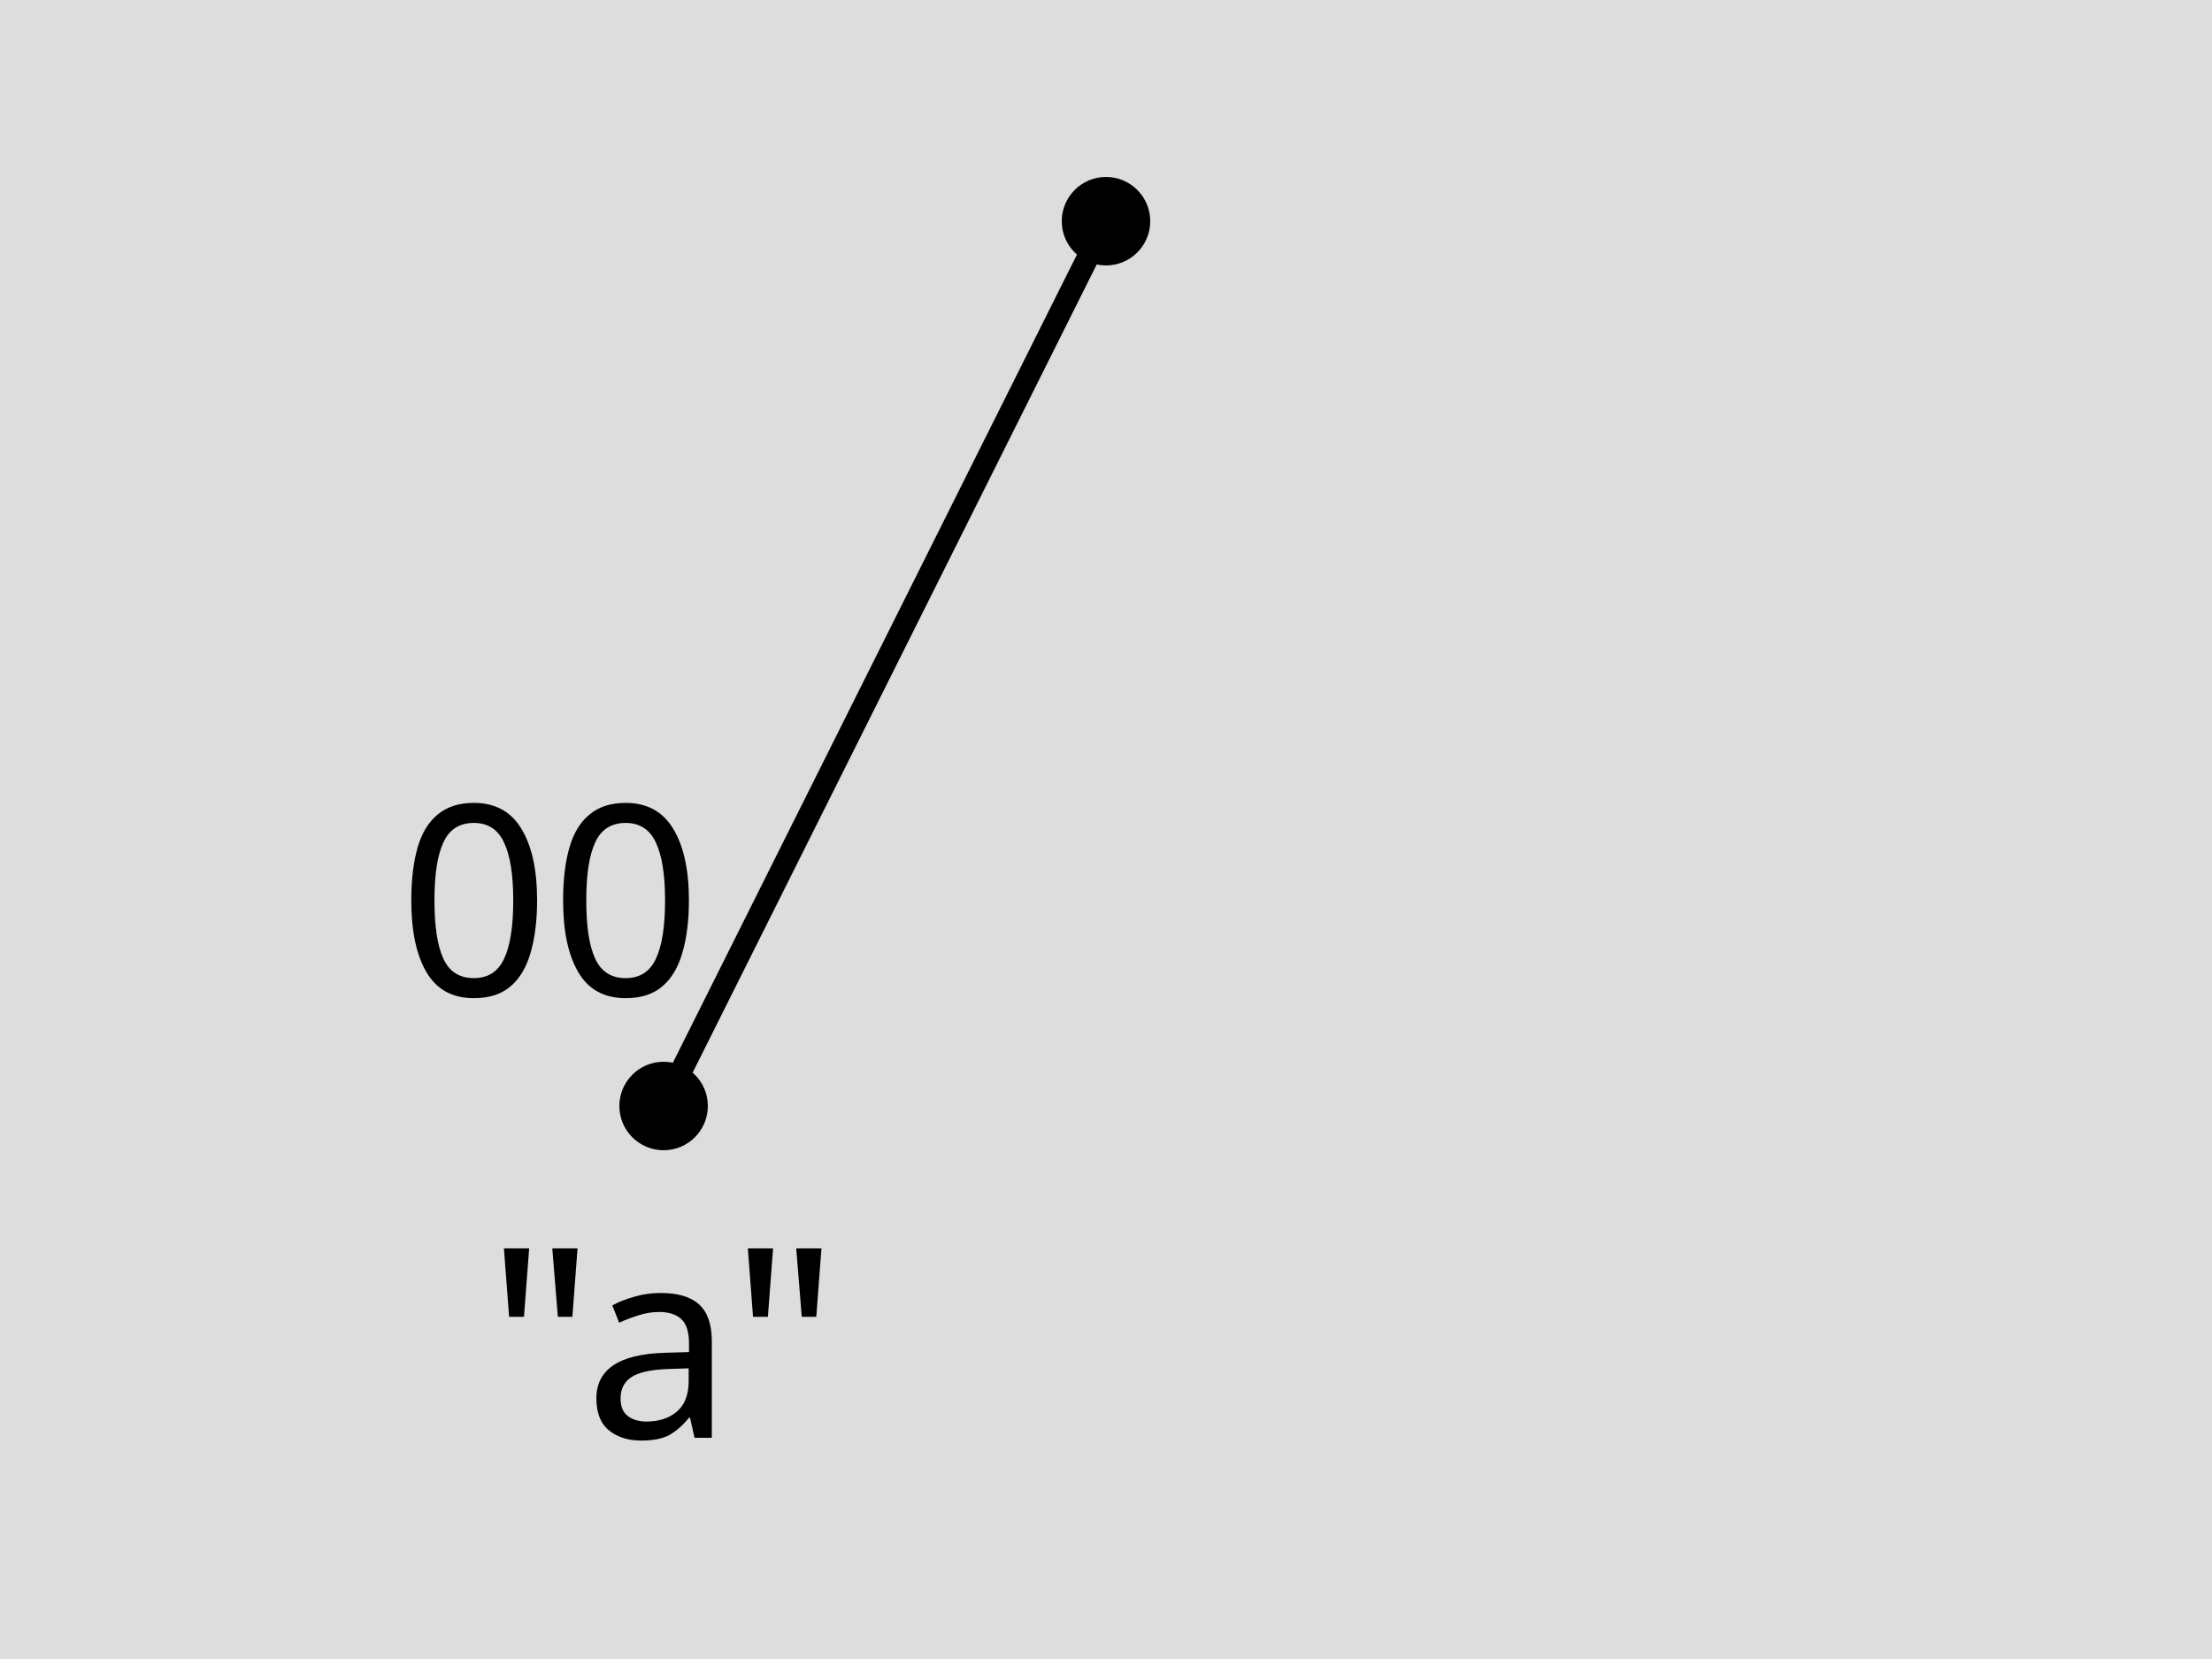
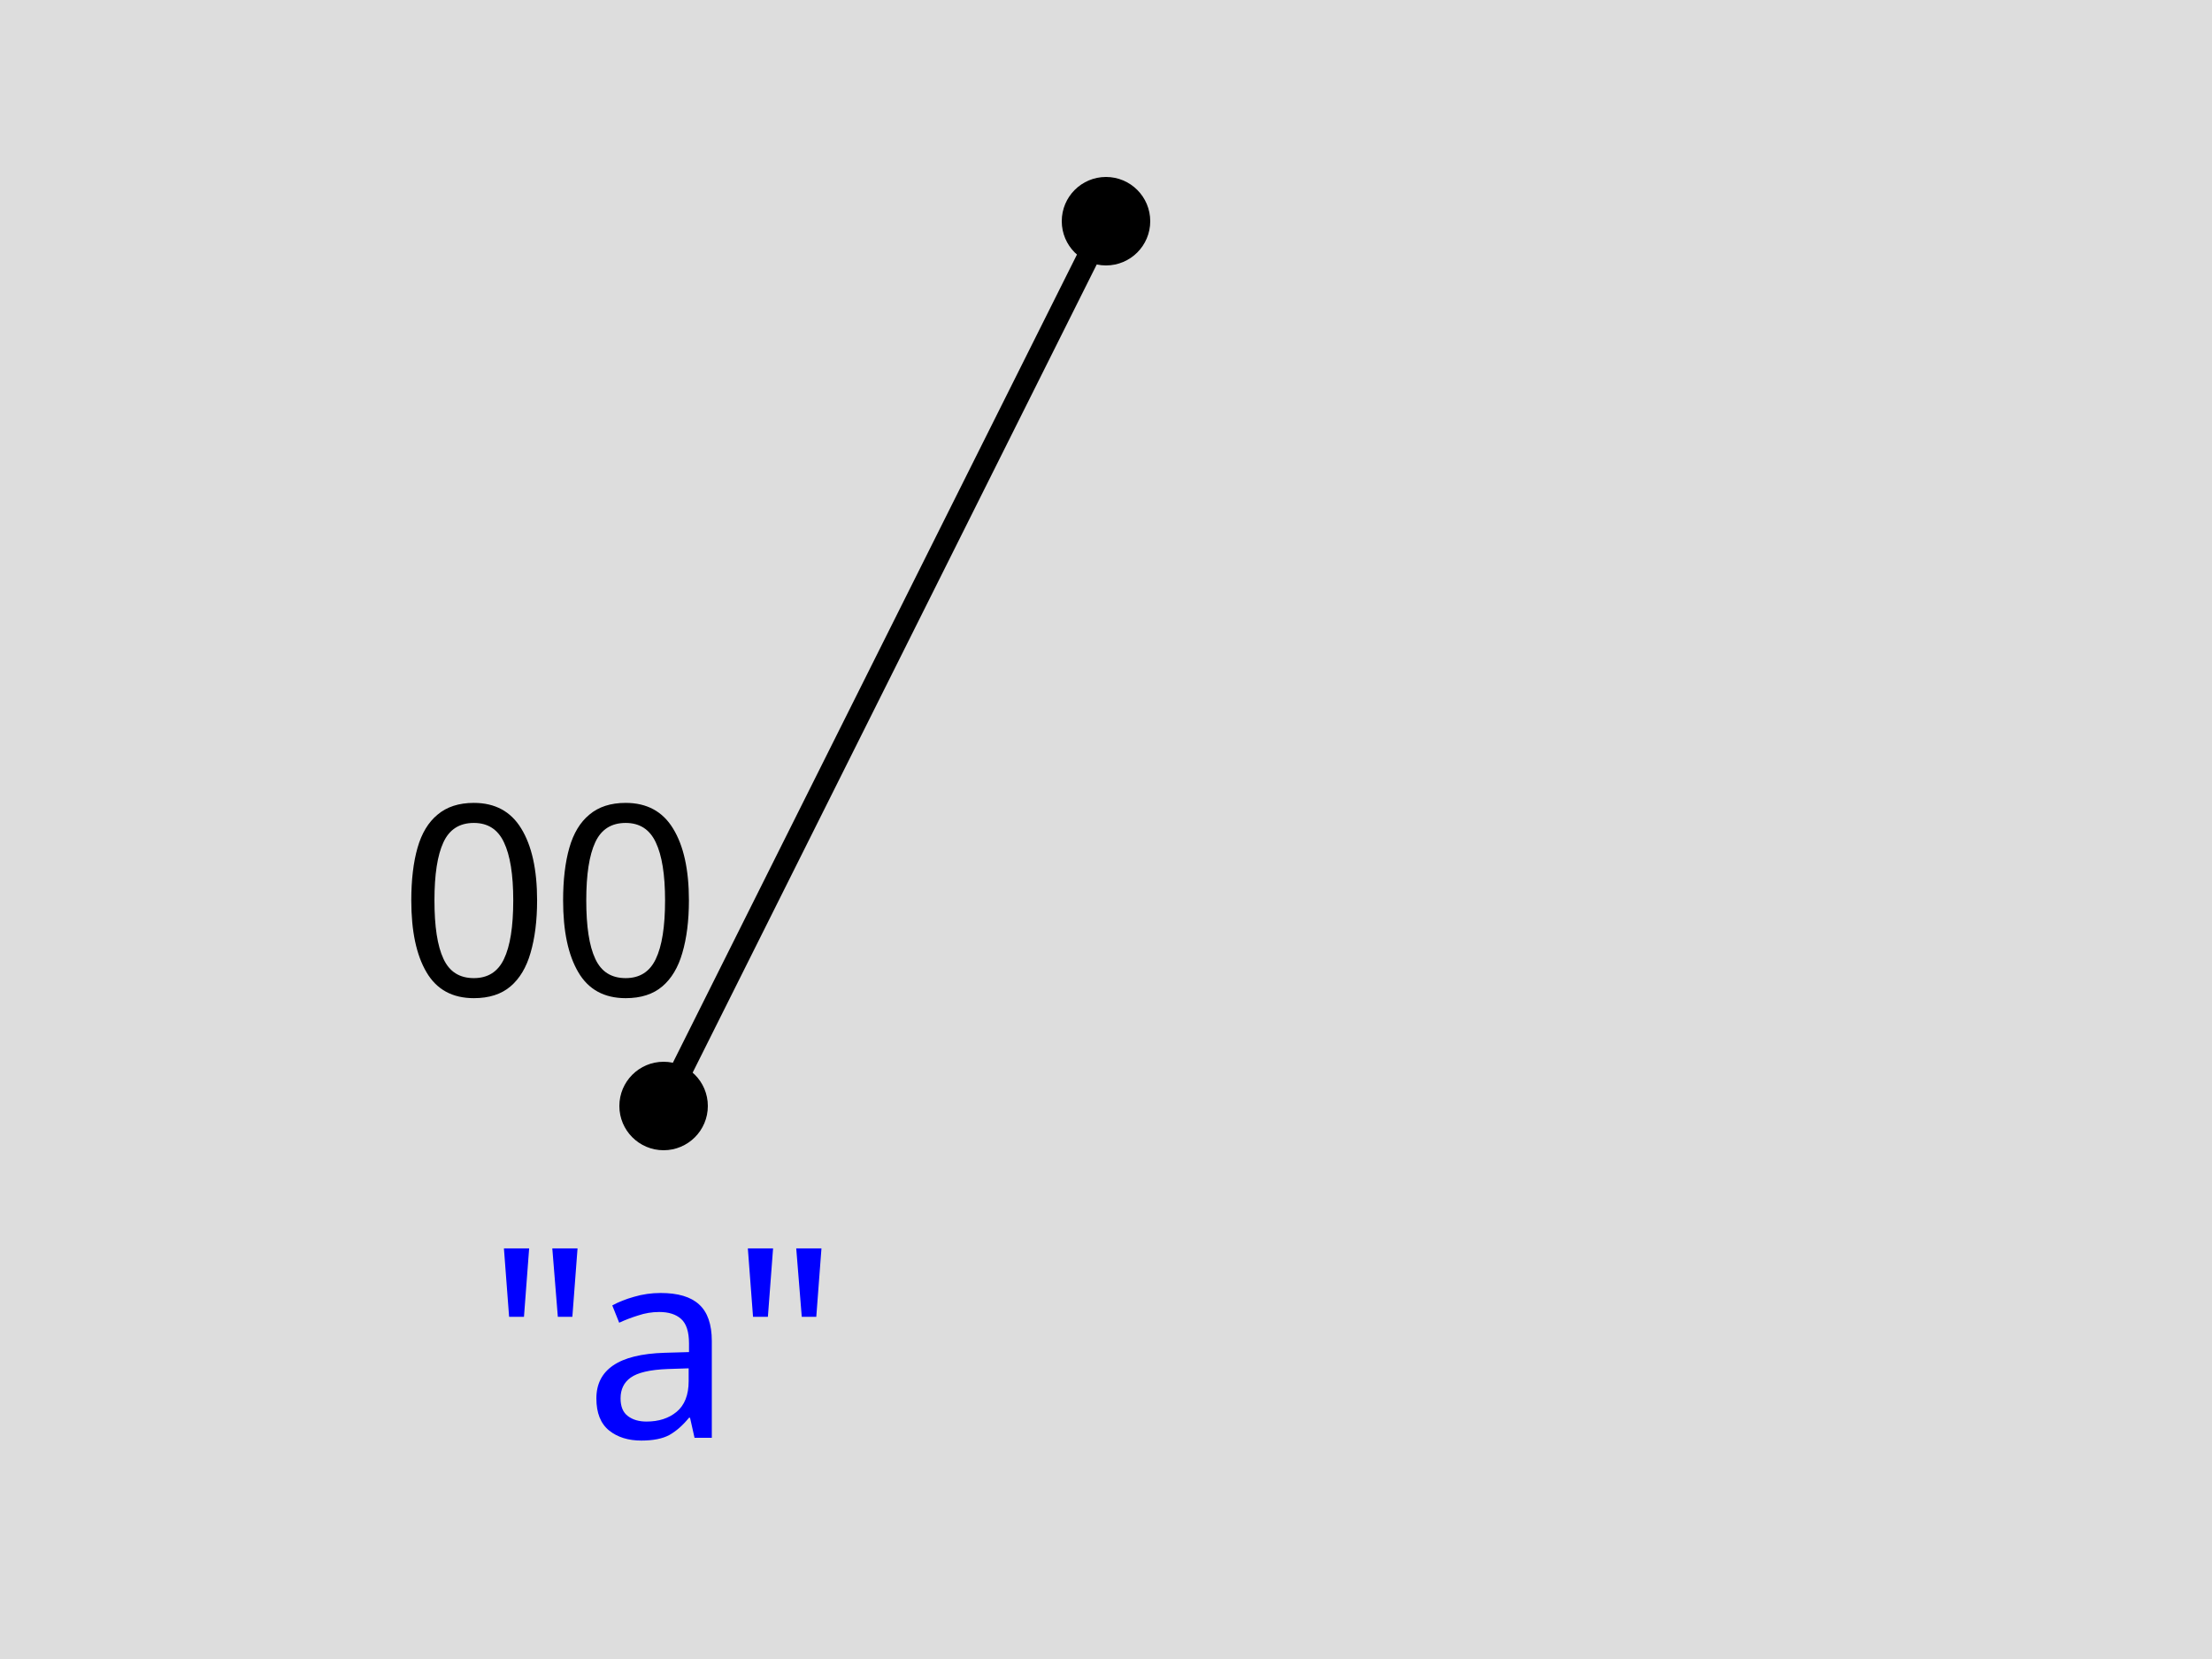
<svg xmlns="http://www.w3.org/2000/svg" viewBox="0 0 100 75">
  <style>
    .edge {
      font: normal 12px sans-serif;
    }
    .data {
      font: normal 12px sans-serif;
+       fill: blue;
    }
  </style>
  <rect width="100%" height="100%" fill="#dddddd" />
  <g transform="translate(0,0)">
    <path d="M 50,10 l -20,+40" stroke="black" />
    <text x="18" y="45" class="edge">00</text>
    <circle cx="50" cy="10" r="2" fill="black" />
    <circle cx="30" cy="50" r="2" fill="black" />
    <text x="22" y="65" class="data">"a"</text>
  </g>
</svg>
